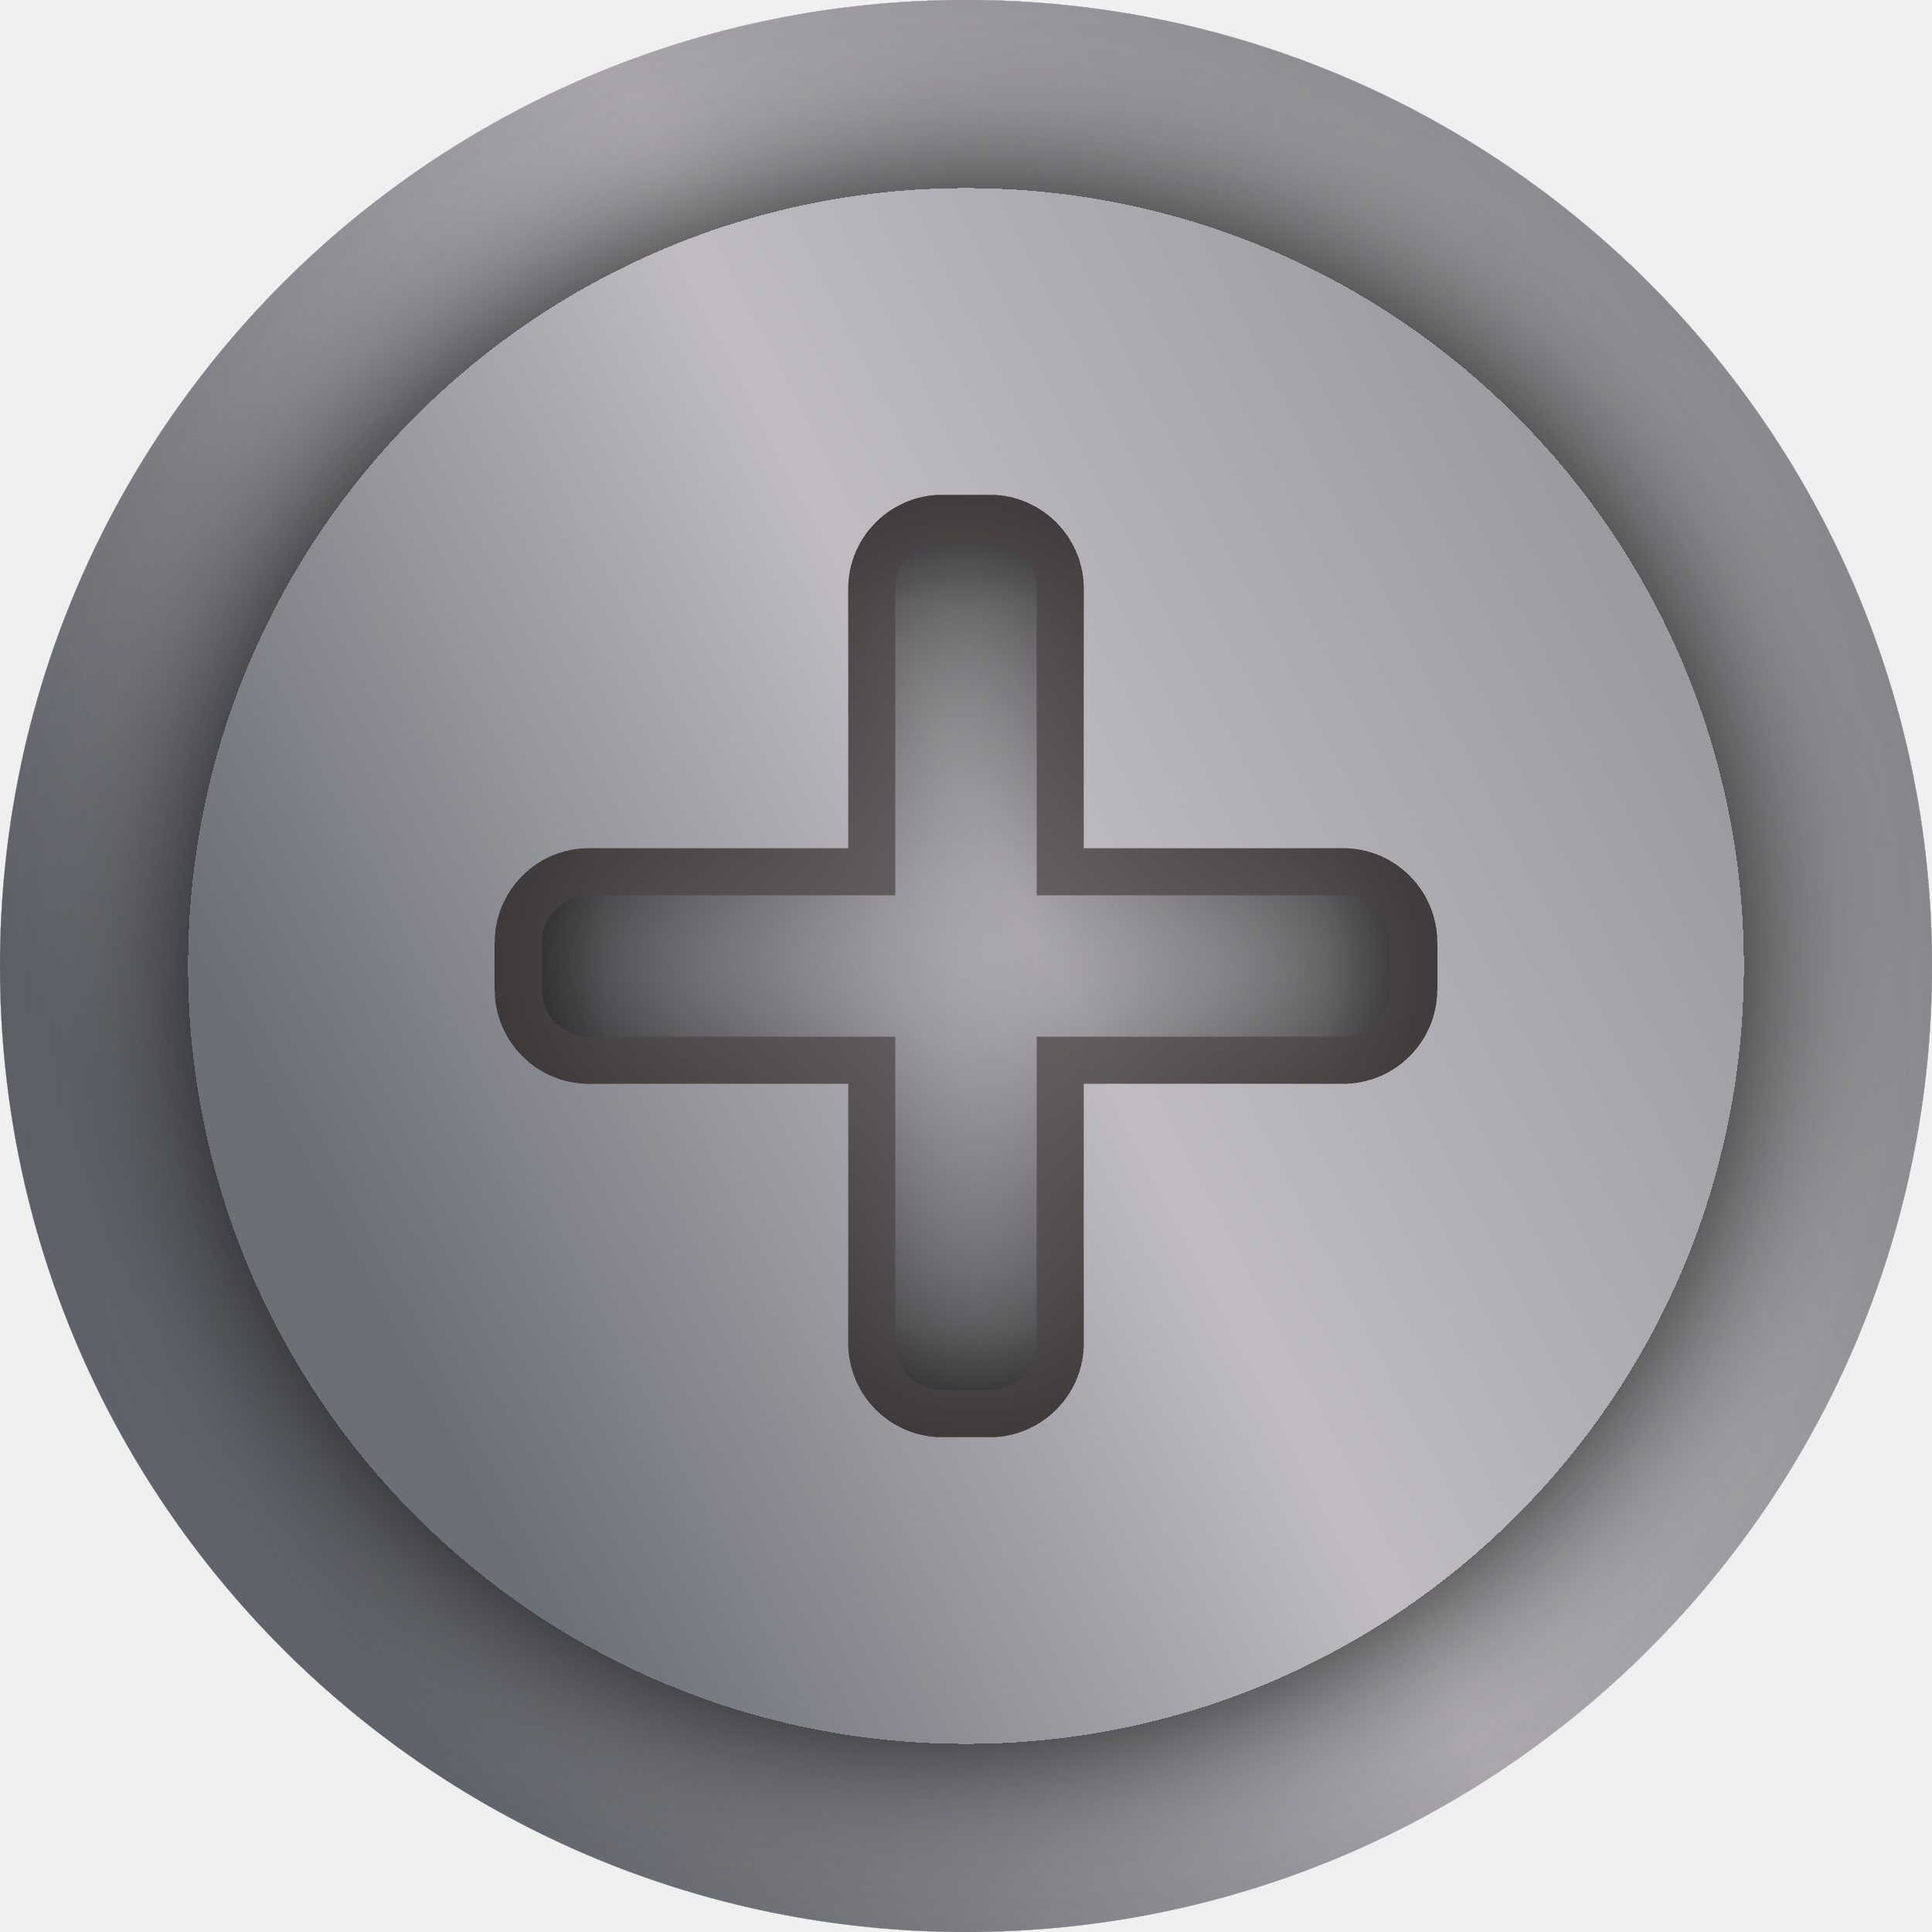
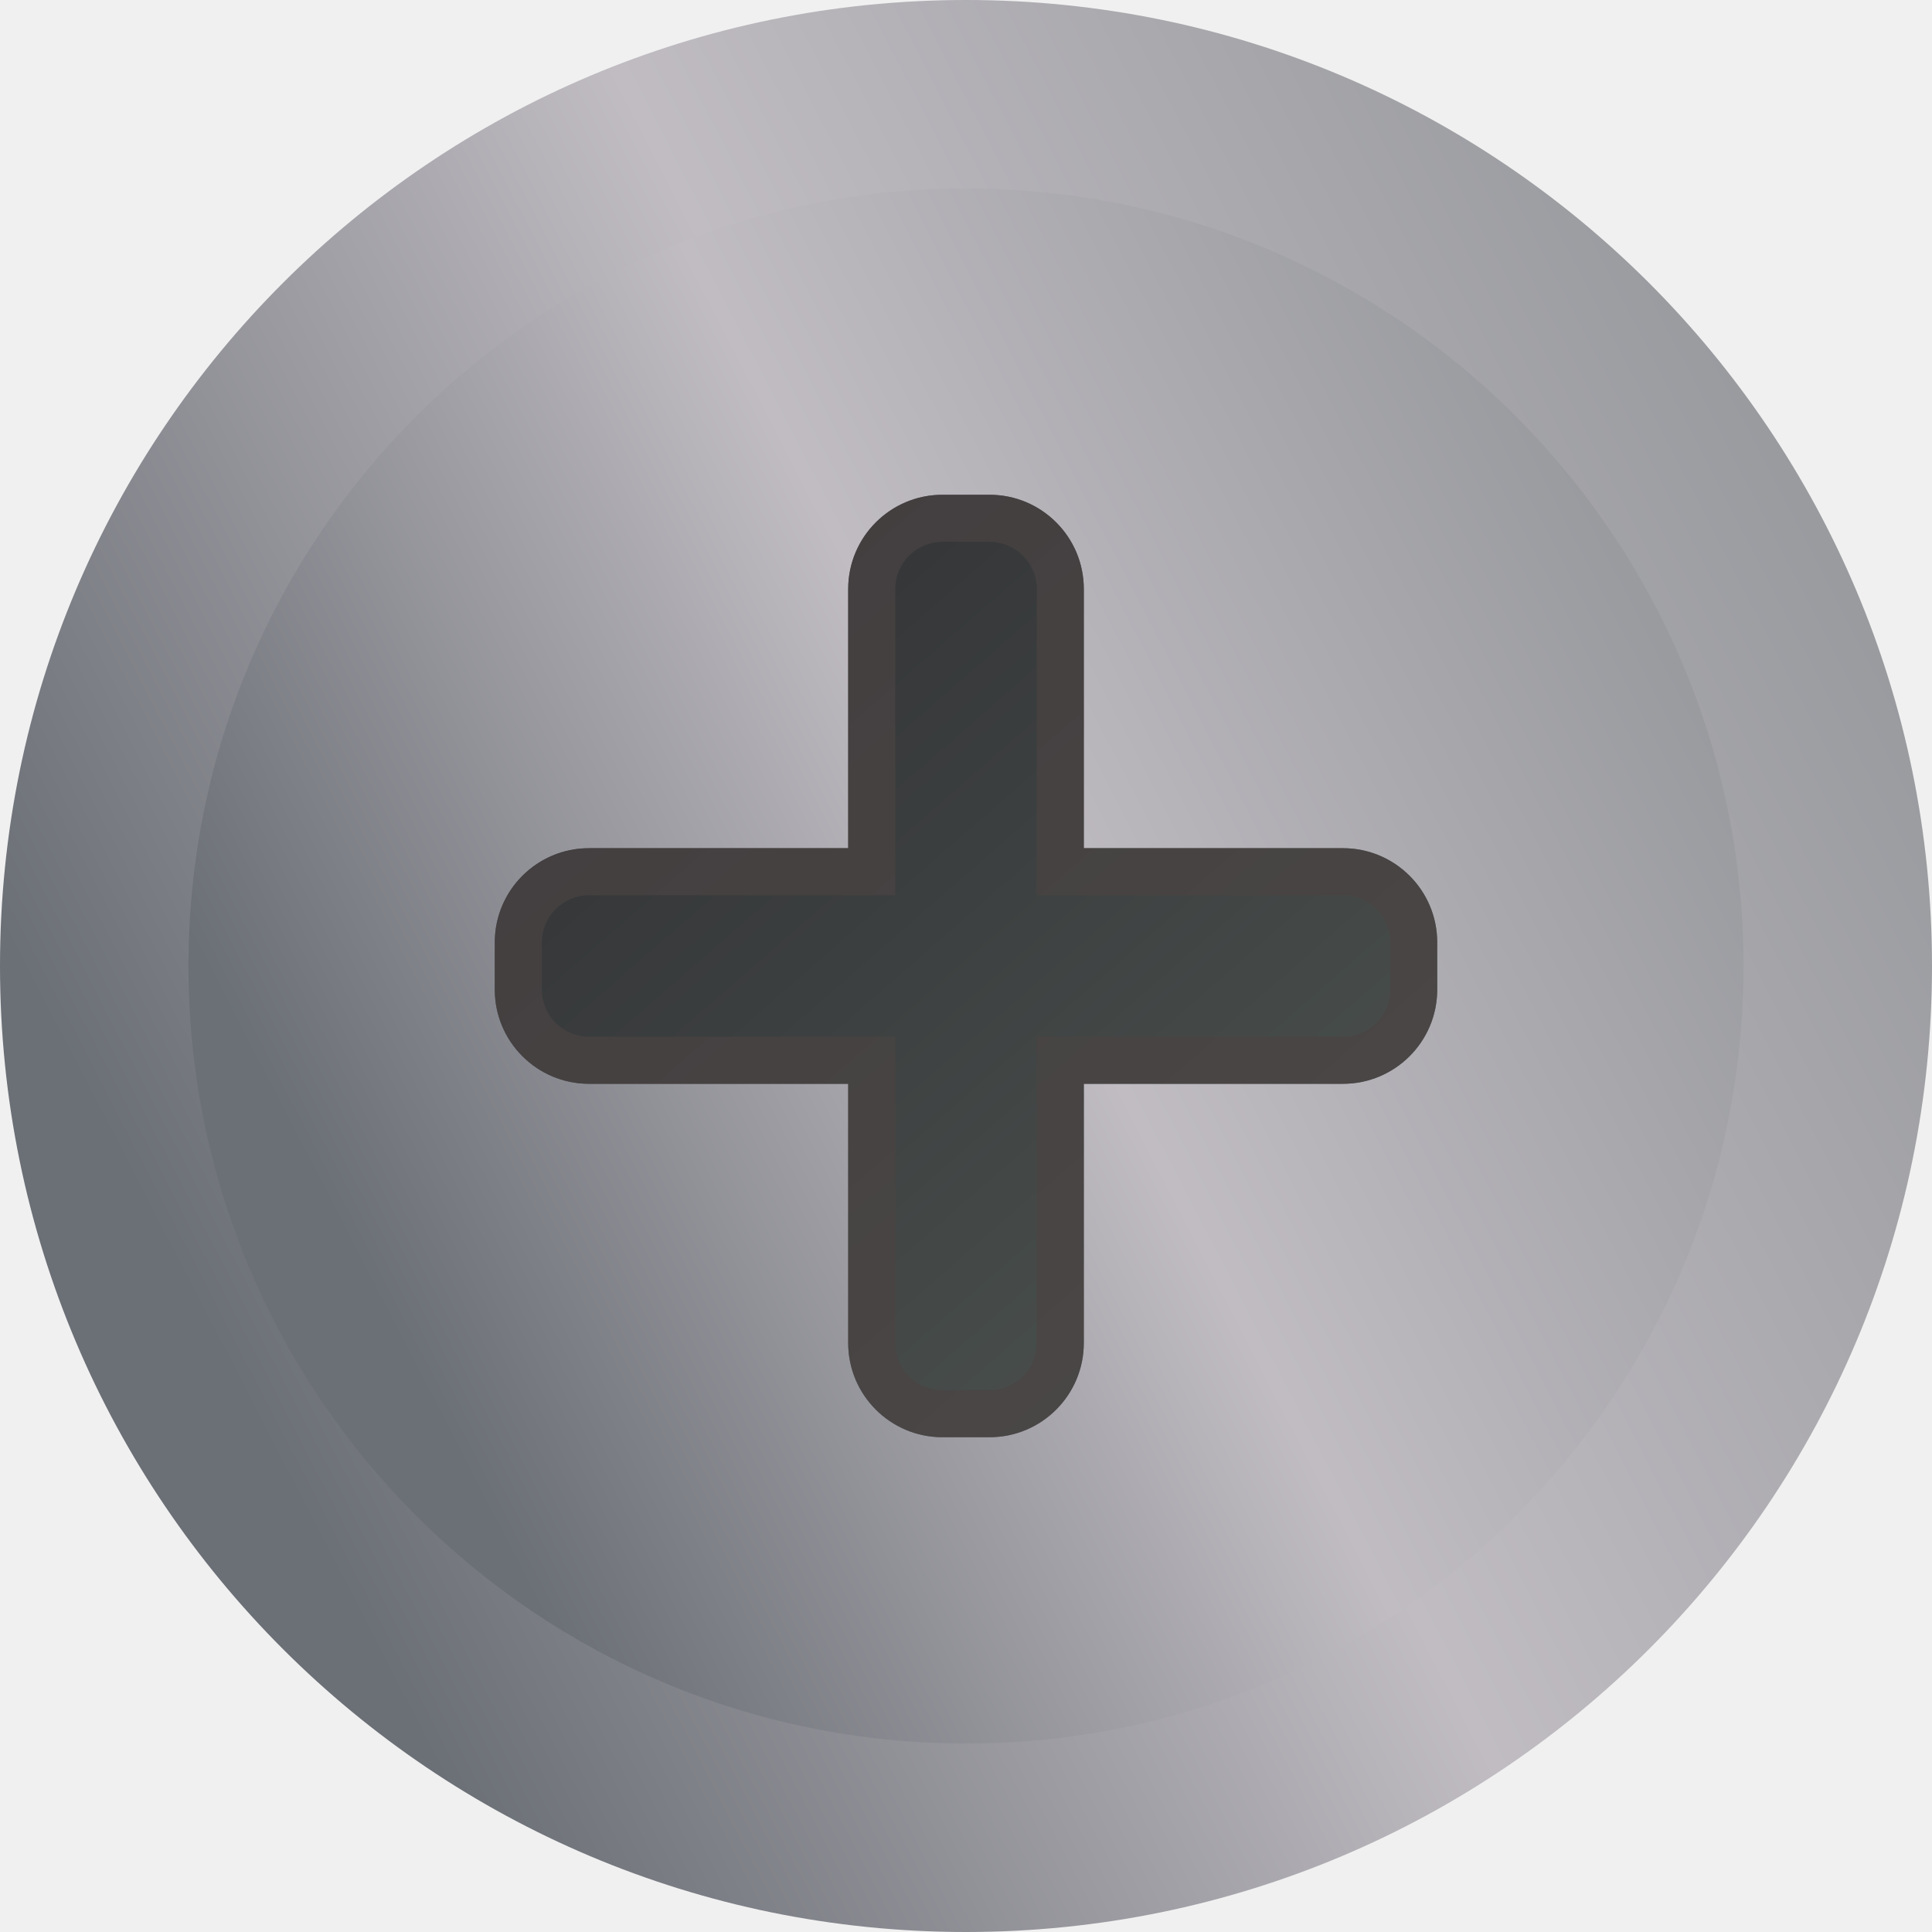
- <svg xmlns="http://www.w3.org/2000/svg" width="82" height="82" viewBox="0 0 82 82" fill="none">
-   <g filter="url(#filter0_i)">
-     <circle cx="41" cy="41" r="41" fill="url(#paint0_linear)" />
+ <svg xmlns="http://www.w3.org/2000/svg" xmlns:xlink="http://www.w3.org/1999/xlink" width="82" height="82" viewBox="0 0 82 82" fill="none" version="1.1" id="svg86">
+   <g filter="url(#filter0_i)" id="g4">
+     <circle cx="41" cy="41" r="41" fill="url(#paint0_linear)" id="circle2" />
  </g>
-   <g filter="url(#filter1_d)">
-     <circle cx="41" cy="41" r="33" fill="url(#paint1_linear)" />
+   <g filter="url(#filter1_d)" id="g8">
+     <circle cx="41" cy="41" r="33" fill="url(#paint1_linear)" id="circle6" />
  </g>
  <mask id="path-3-inside-1" fill="white">
-     <path fill-rule="evenodd" clip-rule="evenodd" d="M40 21C37.791 21 36 22.791 36 25V36L25 36C22.791 36 21 37.791 21 40V42C21 44.209 22.791 46 25 46H36V57C36 59.209 37.791 61 40 61H42C44.209 61 46 59.209 46 57V46H57C59.209 46 61 44.209 61 42V40C61 37.791 59.209 36 57 36L46 36V25C46 22.791 44.209 21 42 21H40Z" />
+     <path fill-rule="evenodd" clip-rule="evenodd" d="M40 21C37.791 21 36 22.791 36 25V36L25 36C22.791 36 21 37.791 21 40V42C21 44.209 22.791 46 25 46H36V57C36 59.209 37.791 61 40 61H42C44.209 61 46 59.209 46 57V46H57C59.209 46 61 44.209 61 42V40C61 37.791 59.209 36 57 36L46 36V25C46 22.791 44.209 21 42 21H40Z" id="path10" />
  </mask>
-   <g filter="url(#filter2_i)">
-     <path fill-rule="evenodd" clip-rule="evenodd" d="M40 21C37.791 21 36 22.791 36 25V36L25 36C22.791 36 21 37.791 21 40V42C21 44.209 22.791 46 25 46H36V57C36 59.209 37.791 61 40 61H42C44.209 61 46 59.209 46 57V46H57C59.209 46 61 44.209 61 42V40C61 37.791 59.209 36 57 36L46 36V25C46 22.791 44.209 21 42 21H40Z" fill="#C4C4C4" fill-opacity="0.01" />
+   <g filter="url(#filter2_i)" id="g15" style="fill-opacity:1;fill:url(#linearGradient1155)">
+     <path fill-rule="evenodd" clip-rule="evenodd" d="m 40,21 c -2.209,0 -4,1.791 -4,4 V 36 H 25 c -2.209,0 -4,1.791 -4,4 v 2 c 0,2.209 1.791,4 4,4 h 11 v 11 c 0,2.209 1.791,4 4,4 h 2 c 2.209,0 4,-1.791 4,-4 V 46 h 11 c 2.209,0 4,-1.791 4,-4 v -2 c 0,-2.209 -1.791,-4 -4,-4 H 46 V 25 c 0,-2.209 -1.791,-4 -4,-4 z" fill="#c4c4c4" fill-opacity="0.01" id="path13" style="fill-opacity:1.0;fill:url(#linearGradient1155)" />
  </g>
-   <path d="M36 36V38L38 38V36H36ZM25 36V34V36ZM36 46H38V44H36V46ZM46 46V44H44V46H46ZM57 36V38V36ZM46 36H44V38H46V36ZM38 25C38 23.895 38.895 23 40 23V19C36.686 19 34 21.686 34 25H38ZM38 36V25H34V36H38ZM25 38H36V34L25 34L25 38ZM23 40C23 38.895 23.895 38 25 38V34C21.686 34 19 36.686 19 40H23ZM23 42V40H19V42H23ZM25 44C23.895 44 23 43.105 23 42H19C19 45.314 21.686 48 25 48V44ZM36 44H25V48H36V44ZM38 57V46H34V57H38ZM40 59C38.895 59 38 58.105 38 57H34C34 60.314 36.686 63 40 63V59ZM42 59H40V63H42V59ZM44 57C44 58.105 43.105 59 42 59V63C45.314 63 48 60.314 48 57H44ZM44 46V57H48V46H44ZM57 44H46V48H57V44ZM59 42C59 43.105 58.105 44 57 44V48C60.314 48 63 45.314 63 42H59ZM59 40V42H63V40H59ZM57 38C58.105 38 59 38.895 59 40H63C63 36.686 60.314 34 57 34V38ZM46 38L57 38V34L46 34V38ZM44 25V36H48V25H44ZM42 23C43.105 23 44 23.895 44 25H48C48 21.686 45.314 19 42 19V23ZM40 23H42V19H40V23Z" fill="#4B4444" fill-opacity="0.7" mask="url(#path-3-inside-1)" />
-   <defs>
-     <filter id="filter0_i" x="0" y="0" width="82" height="82" filterUnits="userSpaceOnUse" color-interpolation-filters="sRGB">
-       <feFlood flood-opacity="0" result="BackgroundImageFix" />
-       <feBlend mode="normal" in="SourceGraphic" in2="BackgroundImageFix" result="shape" />
-       <feColorMatrix in="SourceAlpha" type="matrix" values="0 0 0 0 0 0 0 0 0 0 0 0 0 0 0 0 0 0 127 0" result="hardAlpha" />
-       <feOffset />
-       <feGaussianBlur stdDeviation="7.5" />
-       <feComposite in2="hardAlpha" operator="arithmetic" k2="-1" k3="1" />
-       <feColorMatrix type="matrix" values="0 0 0 0 0 0 0 0 0 0 0 0 0 0 0 0 0 0 0.2 0" />
-       <feBlend mode="normal" in2="shape" result="effect1_innerShadow" />
-     </filter>
-     <filter id="filter1_d" x="1" y="1" width="80" height="80" filterUnits="userSpaceOnUse" color-interpolation-filters="sRGB">
-       <feFlood flood-opacity="0" result="BackgroundImageFix" />
-       <feColorMatrix in="SourceAlpha" type="matrix" values="0 0 0 0 0 0 0 0 0 0 0 0 0 0 0 0 0 0 127 0" result="hardAlpha" />
-       <feOffset />
-       <feGaussianBlur stdDeviation="3.5" />
-       <feComposite in2="hardAlpha" operator="out" />
-       <feColorMatrix type="matrix" values="0 0 0 0 0 0 0 0 0 0 0 0 0 0 0 0 0 0 0.9 0" />
-       <feBlend mode="normal" in2="BackgroundImageFix" result="effect1_dropShadow" />
-       <feBlend mode="normal" in="SourceGraphic" in2="effect1_dropShadow" result="shape" />
-     </filter>
-     <filter id="filter2_i" x="21" y="21" width="40" height="40" filterUnits="userSpaceOnUse" color-interpolation-filters="sRGB">
-       <feFlood flood-opacity="0" result="BackgroundImageFix" />
-       <feBlend mode="normal" in="SourceGraphic" in2="BackgroundImageFix" result="shape" />
-       <feColorMatrix in="SourceAlpha" type="matrix" values="0 0 0 0 0 0 0 0 0 0 0 0 0 0 0 0 0 0 127 0" result="hardAlpha" />
-       <feOffset />
-       <feGaussianBlur stdDeviation="5" />
-       <feComposite in2="hardAlpha" operator="arithmetic" k2="-1" k3="1" />
-       <feColorMatrix type="matrix" values="0 0 0 0 0 0 0 0 0 0 0 0 0 0 0 0 0 0 0.95 0" />
-       <feBlend mode="normal" in2="shape" result="effect1_innerShadow" />
-     </filter>
+   <path d="M36 36V38L38 38V36H36ZM25 36V34V36ZM36 46H38V44H36V46ZM46 46V44H44V46H46ZM57 36V38V36ZM46 36H44V38H46V36ZM38 25C38 23.895 38.895 23 40 23V19C36.686 19 34 21.686 34 25H38ZM38 36V25H34V36H38ZM25 38H36V34L25 34L25 38ZM23 40C23 38.895 23.895 38 25 38V34C21.686 34 19 36.686 19 40H23ZM23 42V40H19V42H23ZM25 44C23.895 44 23 43.105 23 42H19C19 45.314 21.686 48 25 48V44ZM36 44H25V48H36V44ZM38 57V46H34V57H38ZM40 59C38.895 59 38 58.105 38 57H34C34 60.314 36.686 63 40 63V59ZM42 59H40V63H42V59ZM44 57C44 58.105 43.105 59 42 59V63C45.314 63 48 60.314 48 57H44ZM44 46V57H48V46H44ZM57 44H46V48H57V44ZM59 42C59 43.105 58.105 44 57 44V48C60.314 48 63 45.314 63 42H59ZM59 40V42H63V40H59ZM57 38C58.105 38 59 38.895 59 40H63C63 36.686 60.314 34 57 34V38ZM46 38L57 38V34L46 34V38ZM44 25V36H48V25H44ZM42 23C43.105 23 44 23.895 44 25H48C48 21.686 45.314 19 42 19V23ZM40 23H42V19H40V23Z" fill="#4B4444" fill-opacity="0.7" mask="url(#path-3-inside-1)" id="path17" />
+   <defs id="defs84">
+     <linearGradient id="linearGradient1261" x1="18" y1="59" x2="74" y2="30" gradientUnits="userSpaceOnUse">
+       <stop stop-color="#6B6F76" id="stop1255" style="stop-color:#333436;stop-opacity:1" />
+       <stop offset="1" stop-color="#C0BCC2" id="stop1257" style="stop-color:#484e4c;stop-opacity:1" />
+       <stop offset="1" stop-color="#97999D" id="stop1259" style="stop-color:#4d4d4d;stop-opacity:1" />
+     </linearGradient>
    <linearGradient id="paint0_linear" x1="12.424" y1="63.364" x2="82" y2="27.333" gradientUnits="userSpaceOnUse">
-       <stop stop-color="#6B6F76" />
-       <stop offset="0.51" stop-color="#C0BCC2" />
-       <stop offset="1" stop-color="#97999D" />
+       <stop stop-color="#6B6F76" id="stop70" />
+       <stop offset="0.51" stop-color="#C0BCC2" id="stop72" />
+       <stop offset="1" stop-color="#97999D" id="stop74" />
    </linearGradient>
    <linearGradient id="paint1_linear" x1="18" y1="59" x2="74" y2="30" gradientUnits="userSpaceOnUse">
-       <stop stop-color="#6B6F76" />
-       <stop offset="0.51" stop-color="#C0BCC2" />
-       <stop offset="1" stop-color="#97999D" />
+       <stop stop-color="#6B6F76" id="stop77" />
+       <stop offset="0.51" stop-color="#C0BCC2" id="stop79" />
+       <stop offset="1" stop-color="#97999D" id="stop81" />
    </linearGradient>
+     <linearGradient xlink:href="#linearGradient1261" id="linearGradient1155" x1="28.32" y1="27.485" x2="51.508" y2="54.062" gradientUnits="userSpaceOnUse" />
  </defs>
</svg>
